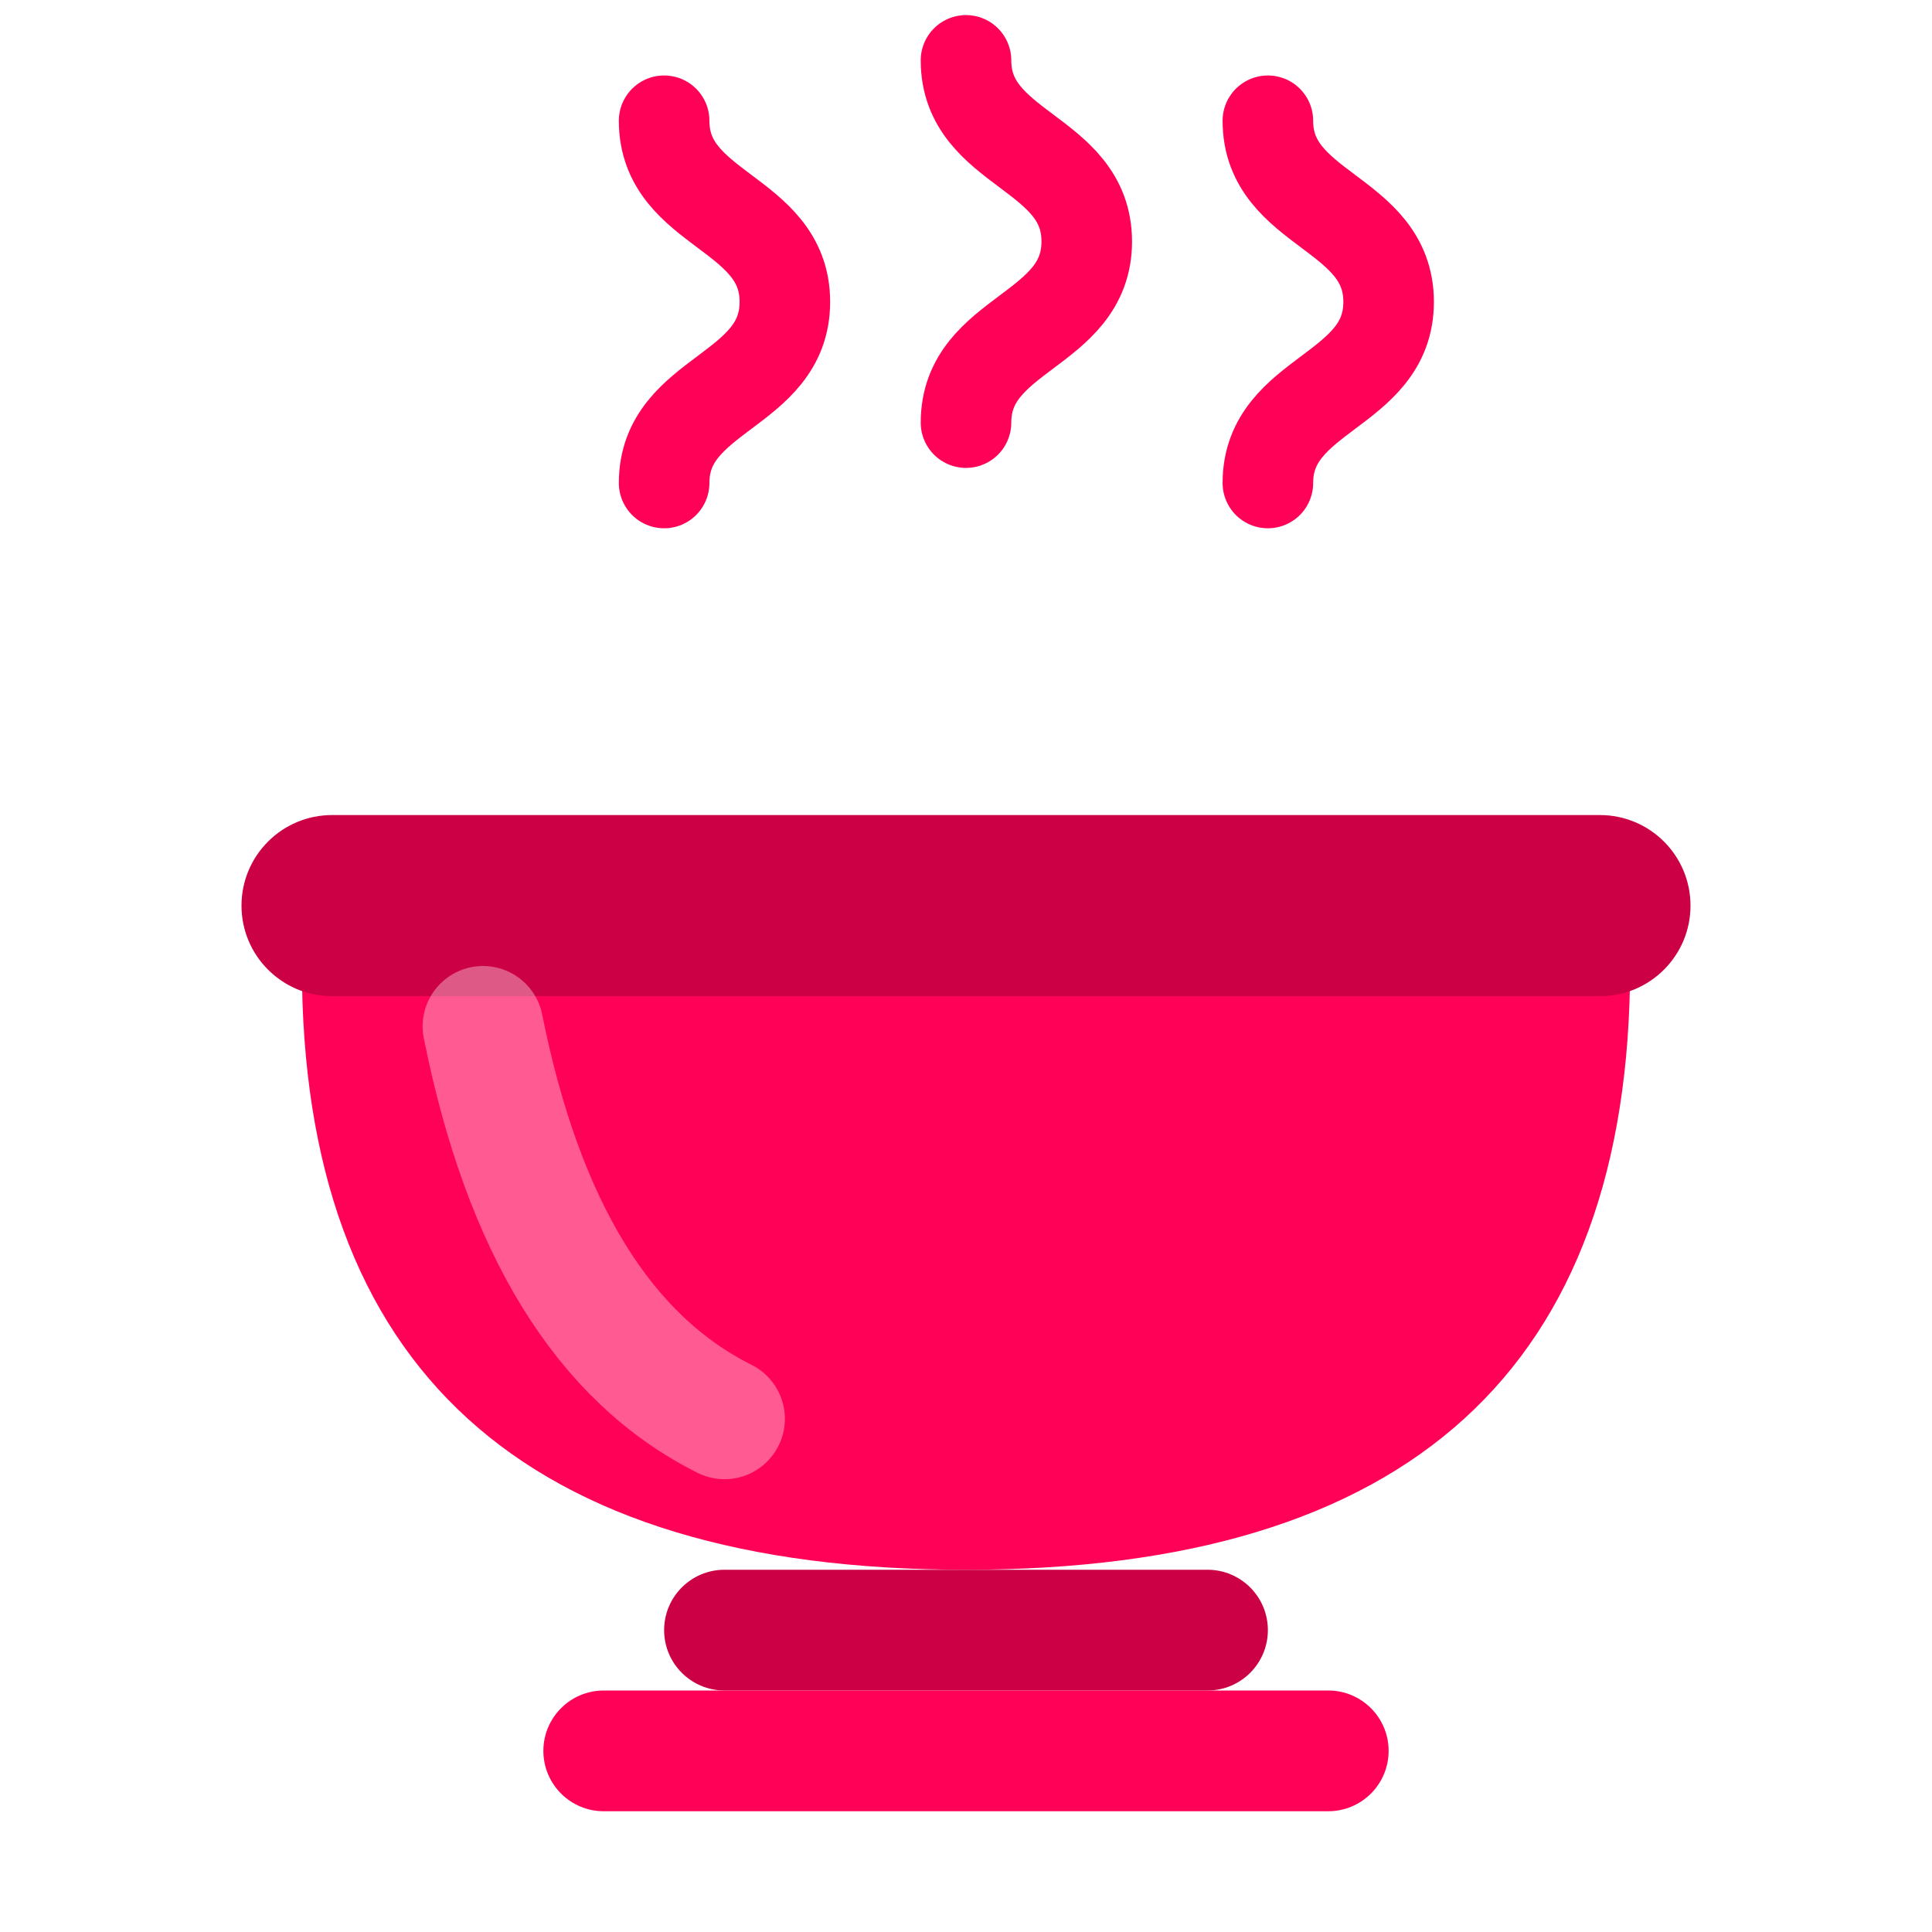
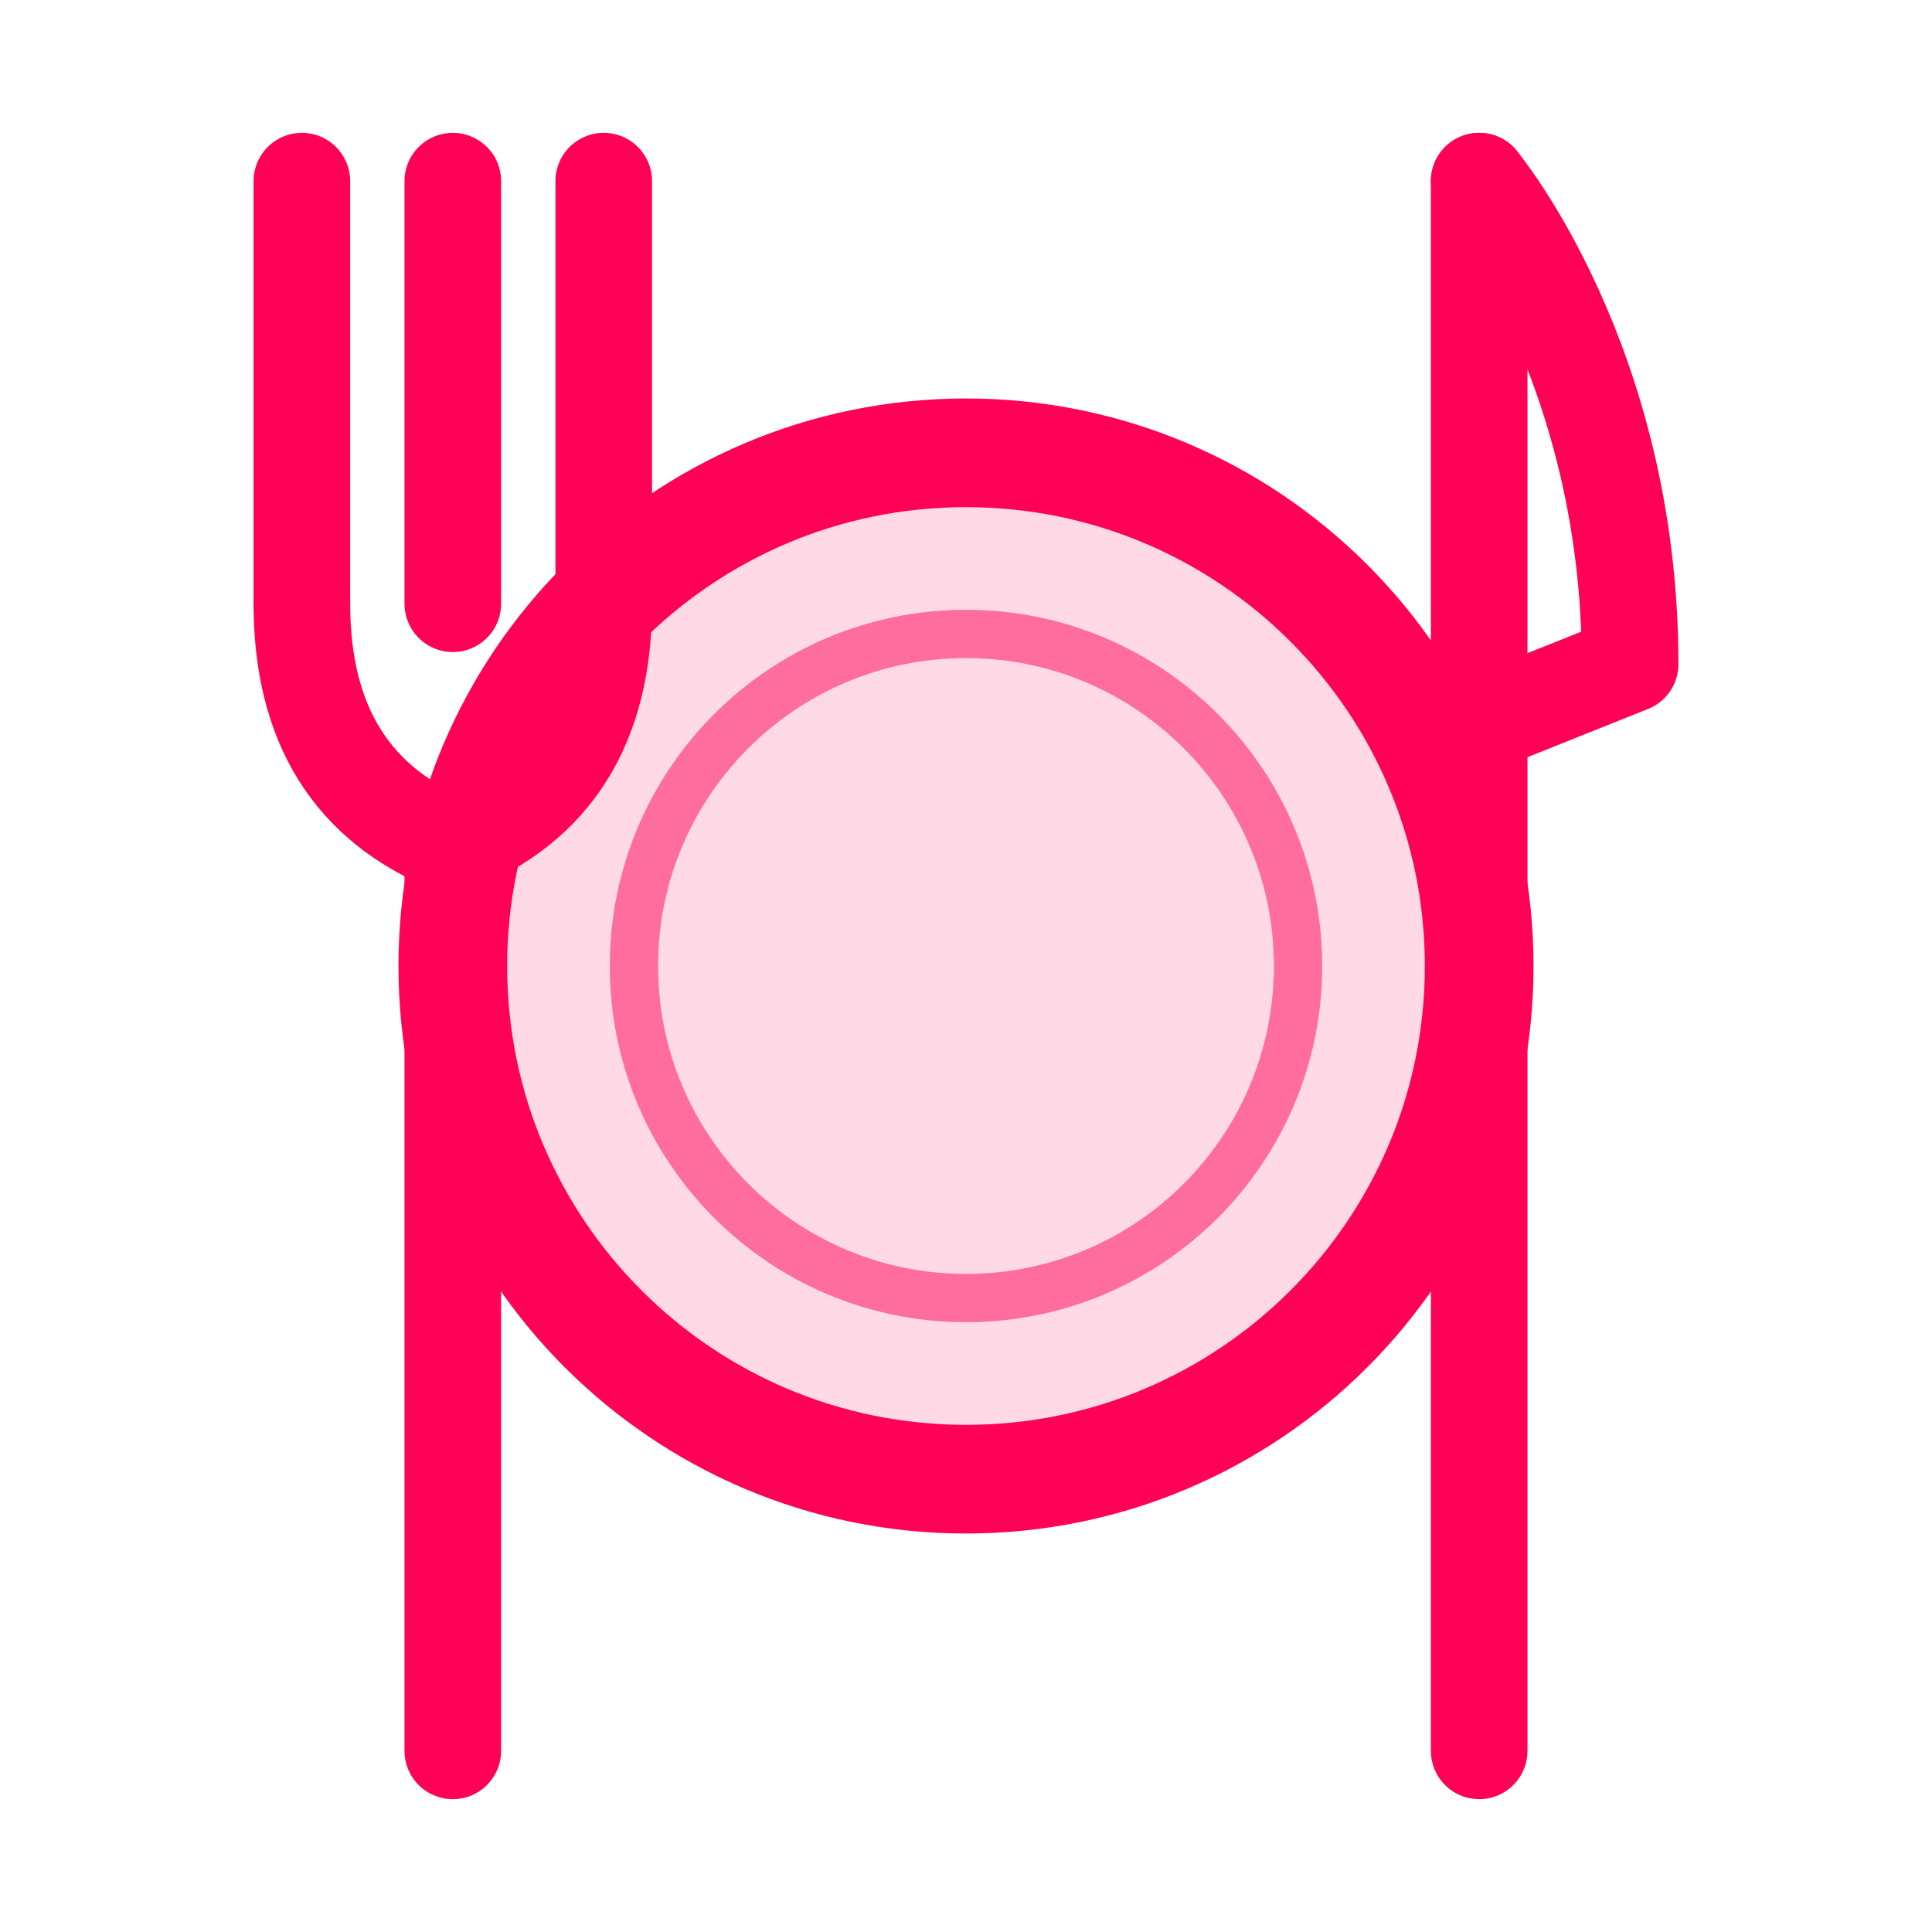
<svg xmlns="http://www.w3.org/2000/svg" viewBox="0 0 32 32" width="32" height="32">
-   <g stroke="#ff0157" stroke-width="1.5" stroke-linecap="round" fill="none">
-     <path d="M11,8 C11,6.5 13,6.5 13,5 C13,3.5 11,3.5 11,2" />
-     <path d="M16,7 C16,5.5 18,5.5 18,4 C18,2.5 16,2.5 16,1" />
-     <path d="M21,8 C21,6.5 23,6.5 23,5 C23,3.5 21,3.5 21,2" />
+   <g stroke="#ff0157" stroke-width="1.6" stroke-linecap="round" stroke-linejoin="round" fill="none">
+     <line x1="5" y1="3" x2="5" y2="10" />
+     <line x1="7.5" y1="3" x2="7.5" y2="10" />
+     <line x1="10" y1="3" x2="10" y2="10" />
+     <path d="M5,10 Q5,13 7.5,14 Q10,13 10,10" />
+     <line x1="7.5" y1="14" x2="7.5" y2="29" />
  </g>
-   <path d="M5,16 Q5,26 16,26 Q27,26 27,16 Z" fill="#ff0157" />
-   <rect x="4" y="13.5" width="24" height="3" rx="1.5" fill="#cc0044" />
-   <path d="M8,17 Q9,22 12,23.5" stroke="rgba(255,255,255,0.35)" stroke-width="2" stroke-linecap="round" fill="none" />
-   <rect x="11" y="26" width="10" height="2" rx="1" fill="#cc0044" />
-   <rect x="9" y="28" width="14" height="2" rx="1" fill="#ff0157" />
+   <circle cx="16" cy="16" r="8.5" fill="#ff0157" opacity="0.15" />
+   <circle cx="16" cy="16" r="8.5" fill="none" stroke="#ff0157" stroke-width="1.8" />
+   <circle cx="16" cy="16" r="5.5" fill="none" stroke="#ff0157" stroke-width="0.8" opacity="0.5" />
+   <g stroke="#ff0157" stroke-width="1.6" stroke-linecap="round" stroke-linejoin="round" fill="none">
+     <line x1="24.5" y1="3" x2="24.5" y2="29" />
+     <path d="M24.5,3 C24.5,3 27,6 27,11 L24.5,12" />
+   </g>
</svg>
